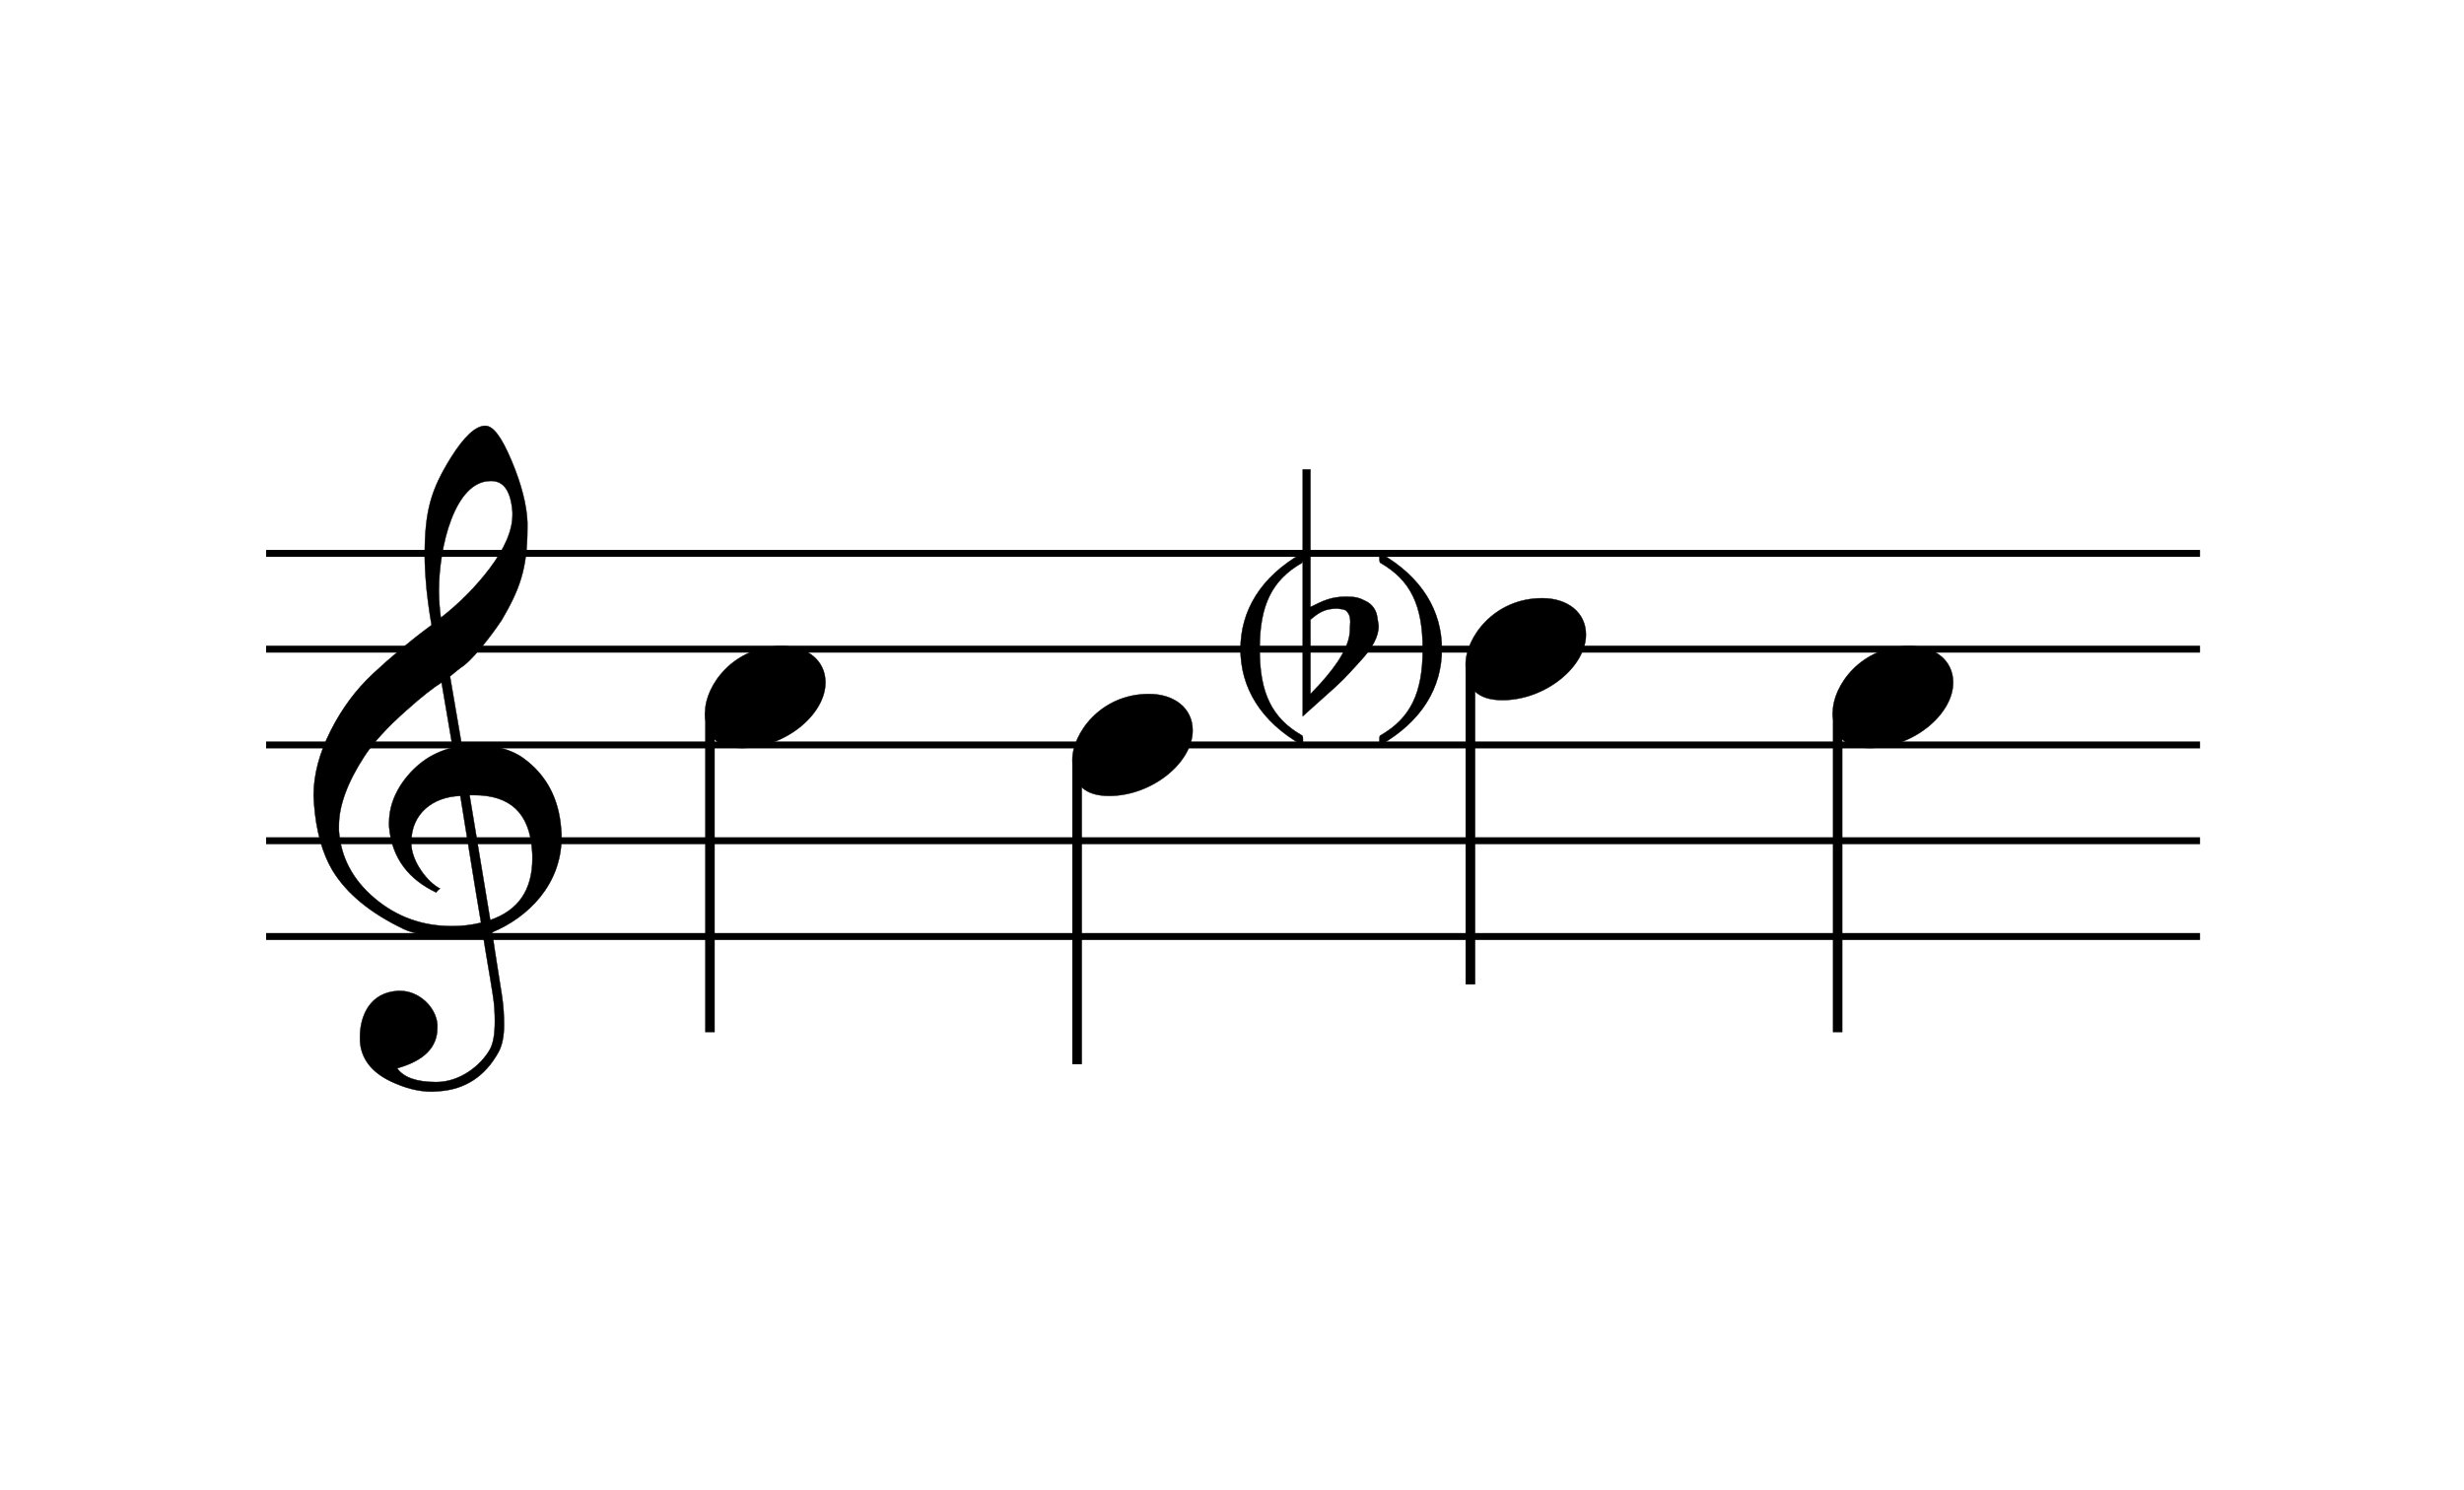
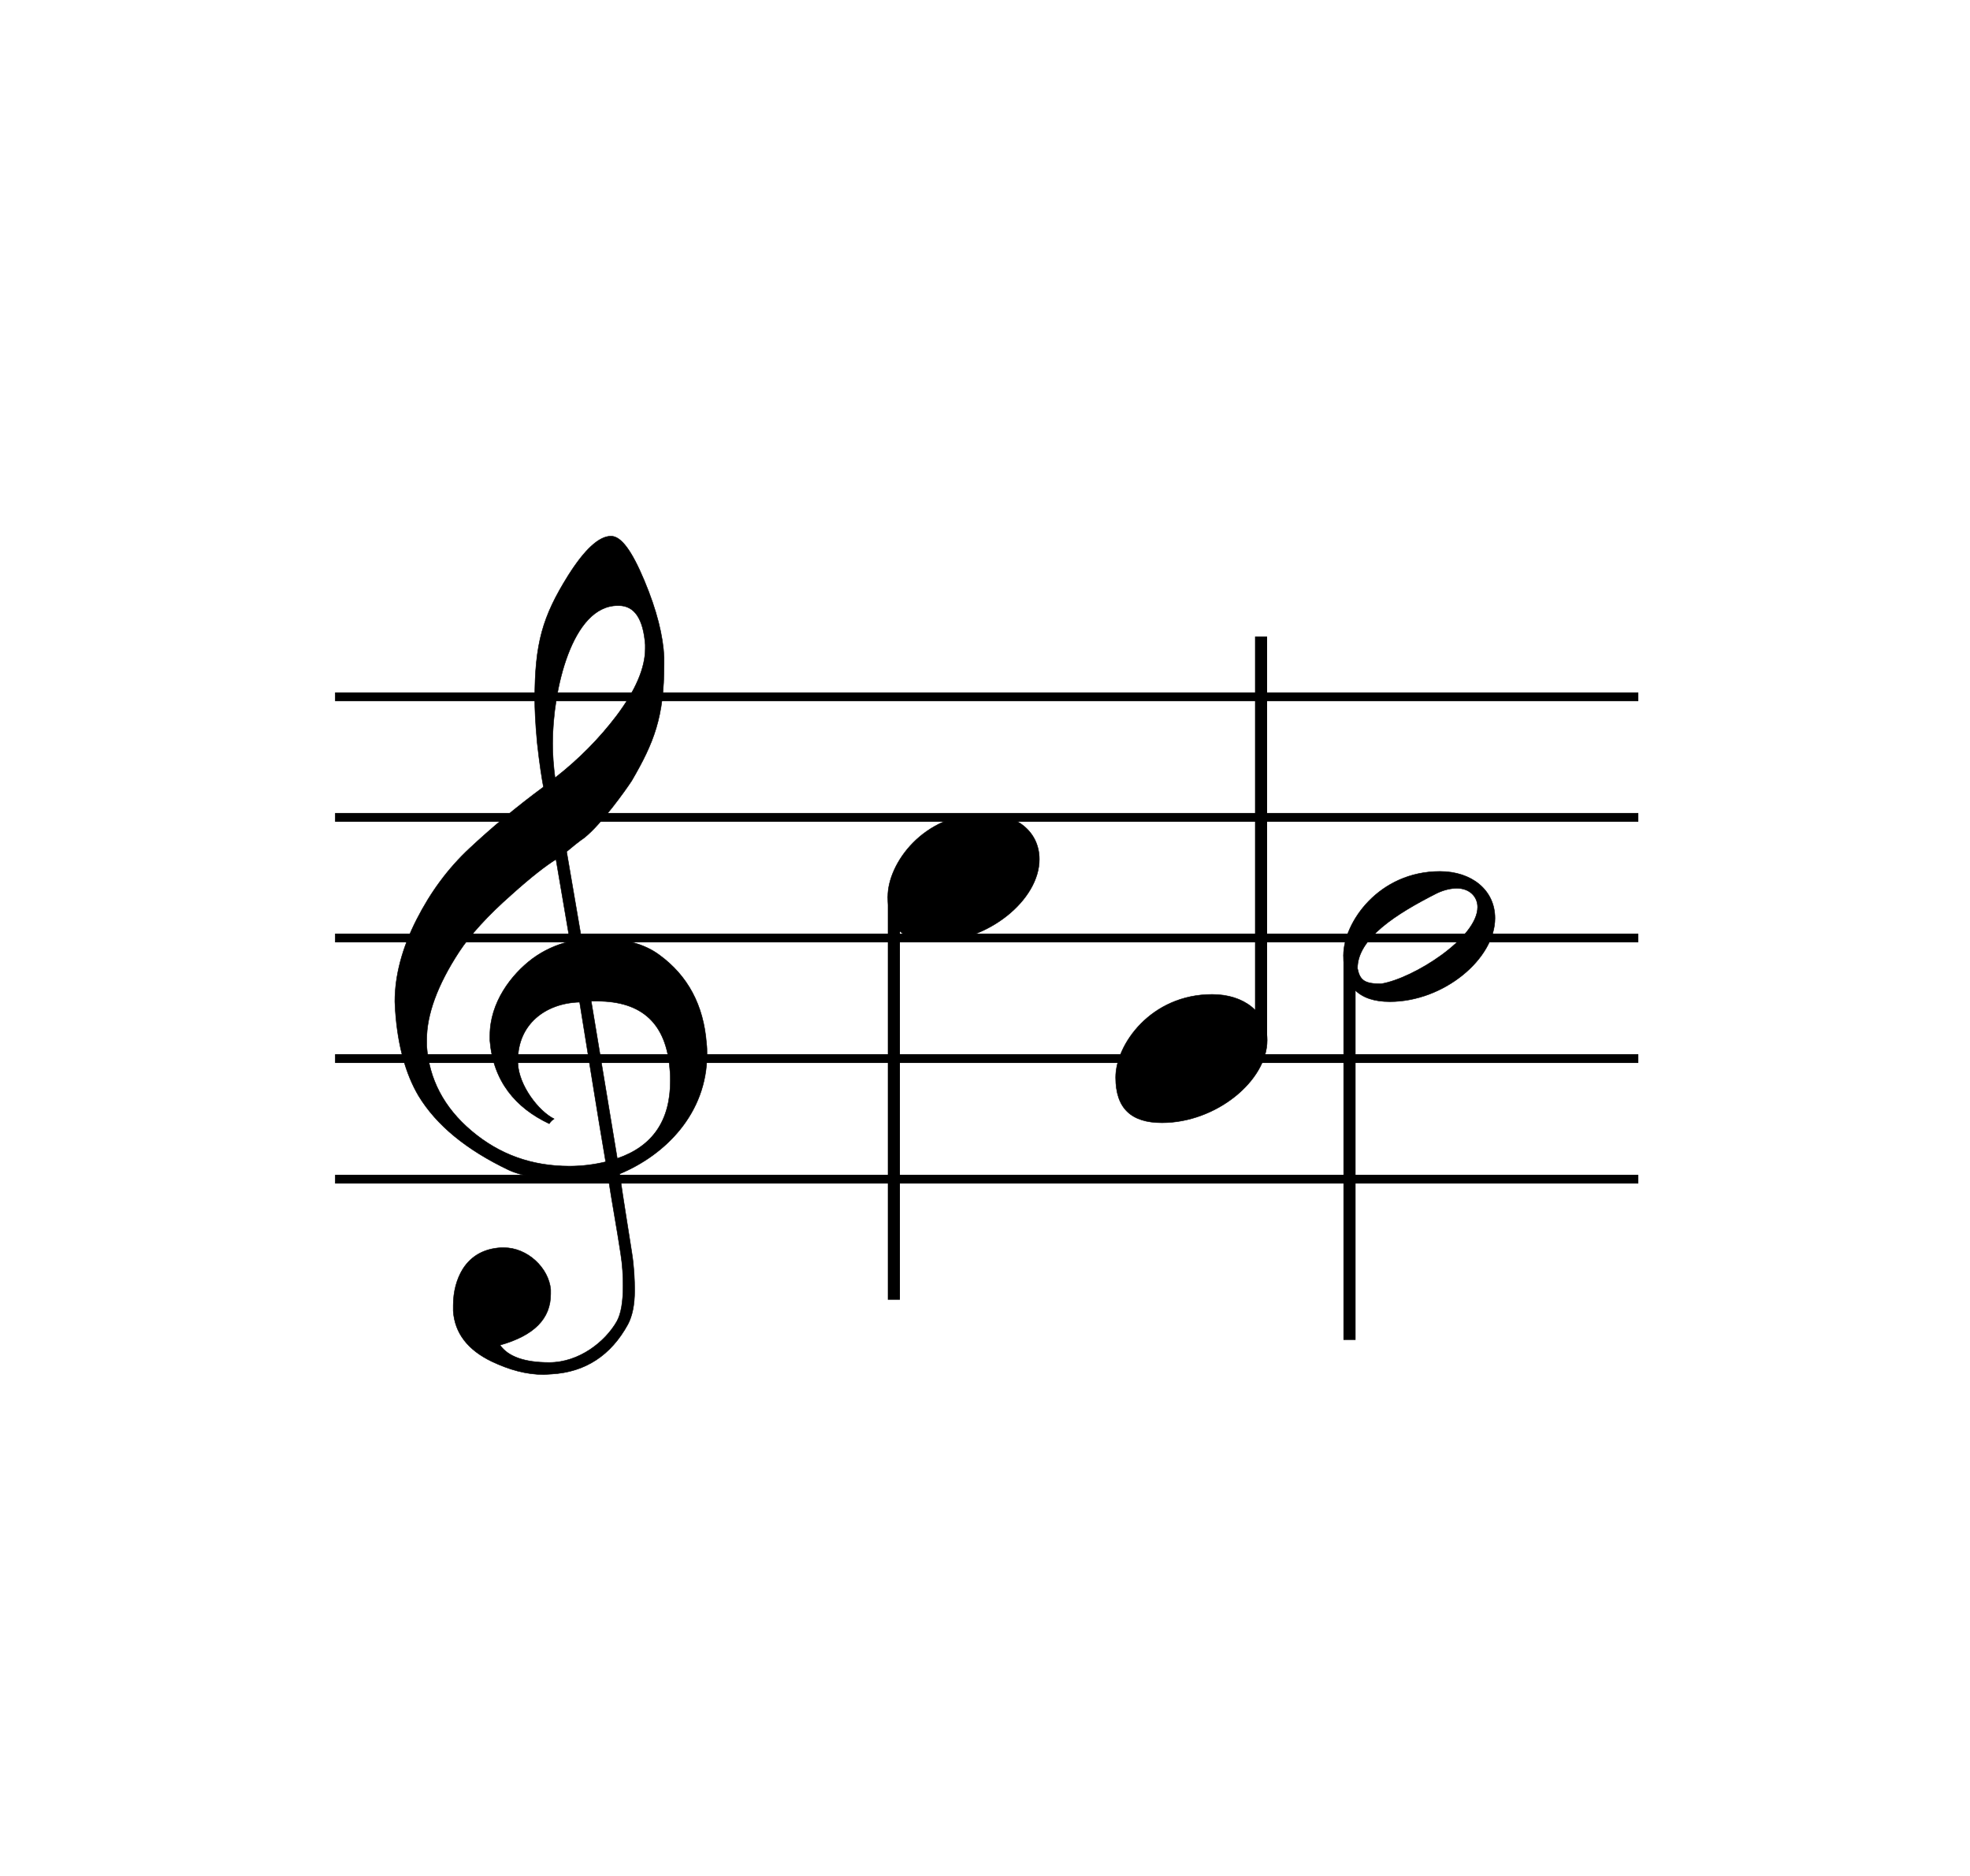
- <svg xmlns="http://www.w3.org/2000/svg" xmlns:xlink="http://www.w3.org/1999/xlink" width="463px" height="280px" version="1.1" overflow="visible" id="gcfdxr5">
+ <svg xmlns="http://www.w3.org/2000/svg" xmlns:xlink="http://www.w3.org/1999/xlink" width="294px" height="280px" version="1.1" overflow="visible" id="d6kgdpw">
  <defs>
-     <g id="E050-gcfdxr5">
+     <g id="E050-d6kgdpw">
      <path transform="scale(1,-1)" d="M441 -245c-23 -4 -48 -6 -76 -6c-59 0 -102 7 -130 20c-88 42 -150 93 -187 154c-26 44 -43 103 -48 176c0 6 -1 13 -1 19c0 54 15 111 45 170c29 57 65 106 110 148s96 85 153 127c-3 16 -8 46 -13 92c-4 43 -5 73 -5 89c0 117 16 172 69 257c34 54 64 82 89 82 c21 0 43 -30 69 -92s39 -115 41 -159v-15c0 -109 -21 -162 -67 -241c-13 -20 -63 -90 -98 -118c-13 -9 -25 -19 -37 -29l31 -181c8 1 18 2 28 2c58 0 102 -12 133 -35c59 -43 92 -104 98 -184c1 -7 1 -15 1 -22c0 -123 -87 -209 -181 -248c8 -57 17 -110 25 -162 c5 -31 6 -58 6 -80c0 -30 -5 -53 -14 -70c-35 -64 -88 -99 -158 -103c-5 0 -11 -1 -16 -1c-37 0 -72 10 -108 27c-50 24 -77 59 -80 105v11c0 29 7 55 20 76c18 28 45 42 79 44h6c49 0 93 -42 97 -87v-9c0 -51 -34 -86 -105 -106c17 -24 51 -36 102 -36c62 0 116 43 140 85 c9 16 13 41 13 74c0 20 -1 42 -5 67c-8 53 -18 106 -26 159zM461 939c-95 0 -135 -175 -135 -286c0 -24 2 -48 5 -71c50 39 92 82 127 128c40 53 60 100 60 140v8c-4 53 -22 81 -55 81h-2zM406 119l54 -326c73 25 110 78 110 161c0 7 0 15 -1 23c-7 95 -57 142 -151 142h-12 zM382 117c-72 -2 -128 -47 -128 -120v-7c2 -46 43 -99 75 -115c-3 -2 -7 -5 -10 -10c-70 33 -116 88 -123 172v11c0 68 44 126 88 159c23 17 49 29 78 36l-29 170c-21 -13 -52 -37 -92 -73c-50 -44 -86 -84 -109 -119c-45 -69 -67 -130 -67 -182v-13c5 -68 35 -127 93 -176 s125 -73 203 -73c25 0 50 3 75 9c-19 111 -36 221 -54 331z" />
    </g>
-     <g id="E0A4-gcfdxr5">
+     <g id="E0A4-d6kgdpw">
      <path transform="scale(1,-1)" d="M0 -39c0 68 73 172 200 172c66 0 114 -37 114 -95c0 -84 -106 -171 -218 -171c-64 0 -96 30 -96 94z" />
    </g>
-     <g id="E26A-gcfdxr5">
-       <path transform="scale(1,-1)" d="M163 -235v-11c0 -3 -1 -4 -1 -4h-2c-108 62 -160 150 -160 250s52 188 160 250h2s1 -1 1 -4v-11s0 -9 -3 -10c-78 -45 -110 -110 -110 -225s32 -180 110 -225c3 -1 3 -7 3 -10z" />
-     </g>
-     <g id="E260-gcfdxr5">
-       <path transform="scale(1,-1)" d="M20 110c32 16 54 27 93 27c26 0 35 -3 54 -13c13 -7 24 -20 27 -38l4 -25c0 -28 -16 -57 -45 -89c-23 -25 -39 -44 -65 -68l-88 -79v644h20v-359zM90 106c-32 0 -48 -10 -70 -29v-194c31 31 54 59 71 84c21 32 32 59 32 84c0 9 1 16 1 20c0 14 -3 21 -11 30l-8 3z" />
-     </g>
-     <g id="E26B-gcfdxr5">
-       <path transform="scale(1,-1)" d="M0 -235c0 3 0 9 3 10c78 45 110 110 110 225s-32 180 -110 225c-3 1 -3 10 -3 10v11c0 3 1 4 1 4h2c108 -62 160 -150 160 -250s-52 -188 -160 -250h-2s-1 1 -1 4v11z" />
+     <g id="E0A3-d6kgdpw">
+       <path transform="scale(1,-1)" d="M278 64c0 22 -17 39 -43 39c-12 0 -26 -3 -41 -10c-85 -43 -165 -94 -165 -156c5 -25 15 -32 49 -32c67 11 200 95 200 159zM0 -36c0 68 73 174 200 174c66 0 114 -39 114 -97c0 -84 -106 -173 -218 -173c-64 0 -96 32 -96 96z" />
    </g>
  </defs>
-   <style type="text/css">#gcfdxr5 g.ending, #gcfdxr5 g.fing, #gcfdxr5 g.reh, #gcfdxr5 g.tempo {font-weight:bold;}#gcfdxr5 g.dir, #gcfdxr5 g.dynam, #gcfdxr5 g.mNum {font-style:italic;}#gcfdxr5 g.label {font-weight:normal;}#gcfdxr5 ellipse, #gcfdxr5 path, #gcfdxr5 polygon, #gcfdxr5 polyline, #gcfdxr5 rect {stroke:currentColor}</style>
-   <svg class="definition-scale" color="black" font-family="Times, serif" viewBox="0 0 4630 2800">
+   <style type="text/css">#d6kgdpw g.ending, #d6kgdpw g.fing, #d6kgdpw g.reh, #d6kgdpw g.tempo {font-weight:bold;}#d6kgdpw g.dir, #d6kgdpw g.dynam, #d6kgdpw g.mNum {font-style:italic;}#d6kgdpw g.label {font-weight:normal;}#d6kgdpw ellipse, #d6kgdpw path, #d6kgdpw polygon, #d6kgdpw polyline, #d6kgdpw rect {stroke:currentColor}</style>
+   <svg class="definition-scale" color="black" font-family="Times, serif" viewBox="0 0 2940 2800">
    <g class="page-margin" transform="translate(500, 500)">
-       <g id="h1a5v4ma" class="mdiv pageMilestone" />
-       <g id="i1bmfdw7" class="score pageMilestone" />
-       <g id="z9nunh5" class="system">
-         <g id="k1p60lyi" class="section systemMilestone" />
-         <g id="qpeh215" class="section systemMilestone" />
-         <g id="x15124tw" class="measure">
-           <g id="gyffw4l" class="staff">
-             <path d="M0 540 L3634 540" stroke-width="13" />
-             <path d="M0 720 L3634 720" stroke-width="13" />
-             <path d="M0 900 L3634 900" stroke-width="13" />
-             <path d="M0 1080 L3634 1080" stroke-width="13" />
-             <path d="M0 1260 L3634 1260" stroke-width="13" />
-             <g id="l1j3qjor" class="clef">
-               <use xlink:href="#E050-gcfdxr5" transform="translate(90, 1080) scale(0.72, 0.72)" />
+       <g id="edstphv" class="mdiv pageMilestone" />
+       <g id="fwmbz0n" class="score pageMilestone" />
+       <g id="rmnpous" class="system">
+         <g id="h1e8vrt1" class="section systemMilestone" />
+         <g id="l1iw5vil" class="section systemMilestone" />
+         <g id="u38g8pc" class="measure">
+           <g id="d1e5yp2k" class="staff">
+             <path d="M0 540 L1945 540" stroke-width="13" />
+             <path d="M0 720 L1945 720" stroke-width="13" />
+             <path d="M0 900 L1945 900" stroke-width="13" />
+             <path d="M0 1080 L1945 1080" stroke-width="13" />
+             <path d="M0 1260 L1945 1260" stroke-width="13" />
+             <g id="dtwvdff" class="clef">
+               <use xlink:href="#E050-d6kgdpw" transform="translate(90, 1080) scale(0.72, 0.72)" />
            </g>
-             <g id="m1k7fx0a" class="keySig" />
-             <g id="nyzxvj0" class="meterSig" visibility="hidden" />
-             <g id="h1587awp" class="layer">
-               <g id="iclvnjk" class="note">
+             <g id="evu8ya2" class="keySig" />
+             <g id="fw1ypwa" class="meterSig" visibility="hidden" />
+             <g id="e1h65oi3" class="layer">
+               <g id="fgnggw4" class="note">
                <g class="notehead">
-                   <use xlink:href="#E0A4-gcfdxr5" transform="translate(825, 810) scale(0.72, 0.72)" />
+                   <use xlink:href="#E0A4-d6kgdpw" transform="translate(825, 810) scale(0.72, 0.72)" />
                </g>
-                 <g id="nznp380" class="stem">
+                 <g id="i63ndak" class="stem">
                  <path d="M834 838 L834 1440" stroke-width="18" />
                </g>
-                 <g id="j1l7rt3h" class="accid" />
+                 <g id="g1rj3mcv" class="accid" />
              </g>
-               <g id="k325qw0" class="note">
+               <g id="h1p5ehdd" class="note">
                <g class="notehead">
-                   <use xlink:href="#E0A4-gcfdxr5" transform="translate(1515, 900) scale(0.72, 0.72)" />
+                   <use xlink:href="#E0A4-d6kgdpw" transform="translate(1165, 1080) scale(0.72, 0.72)" />
                </g>
-                 <g id="o1xcn0a6" class="stem">
-                   <path d="M1524 928 L1524 1500" stroke-width="18" />
+                 <g id="j4akyfx" class="stem">
+                   <path d="M1382 1052 L1382 450" stroke-width="18" />
                </g>
-                 <g id="l1u1hvqk" class="accid" />
+                 <g id="ix9j49i" class="accid" />
              </g>
-               <g id="m7xqoh1" class="note">
+               <g id="j1sfhu7u" class="note">
                <g class="notehead">
-                   <use xlink:href="#E0A4-gcfdxr5" transform="translate(2254, 720) scale(0.72, 0.72)" />
+                   <use xlink:href="#E0A3-d6kgdpw" transform="translate(1505, 900) scale(0.72, 0.72)" />
                </g>
-                 <g id="pbf2kcz" class="stem">
-                   <path d="M2263 748 L2263 1350" stroke-width="18" />
+                 <g id="k1o3f7md" class="stem">
+                   <path d="M1514 925 L1514 1500" stroke-width="18" />
                </g>
-                 <g id="ngw7jg2" class="accid">
-                   <use xlink:href="#E26A-gcfdxr5" transform="translate(1831, 720) scale(0.72, 0.72)" />
-                   <use xlink:href="#E260-gcfdxr5" transform="translate(1948, 720) scale(0.72, 0.72)" />
-                   <use xlink:href="#E26B-gcfdxr5" transform="translate(2092, 720) scale(0.72, 0.72)" />
-                 </g>
-               </g>
-               <g id="o2kk8lp" class="note">
-                 <g class="notehead">
-                   <use xlink:href="#E0A4-gcfdxr5" transform="translate(2944, 810) scale(0.72, 0.72)" />
-                 </g>
-                 <g id="qnko8lh" class="stem">
-                   <path d="M2953 838 L2953 1440" stroke-width="18" />
-                 </g>
-                 <g id="p130u0xi" class="accid" />
+                 <g id="k1eqtj0p" class="accid" />
              </g>
            </g>
          </g>
-           <g id="f1agrcul" class="barLine" />
+           <g id="cfd5e8l" class="barLine" />
        </g>
-         <g id="z1ey3xyg" class="systemMilestoneEnd qpeh215" />
-         <g id="a1d533aq" class="systemMilestoneEnd k1p60lyi" />
+         <g id="u1lkciyo" class="systemMilestoneEnd l1iw5vil" />
+         <g id="va9l5yt" class="systemMilestoneEnd h1e8vrt1" />
      </g>
-       <g id="blwg511" class="pageMilestoneEnd i1bmfdw7" />
-       <g id="c3gm4dh" class="pageMilestoneEnd h1a5v4ma" />
-       <g id="d17s7ss8" class="pgHead autogenerated" />
+       <g id="w1loay3j" class="pageMilestoneEnd fwmbz0n" />
+       <g id="x12hb6fc" class="pageMilestoneEnd edstphv" />
+       <g id="y2znwis" class="pgHead autogenerated" />
    </g>
  </svg>
</svg>
